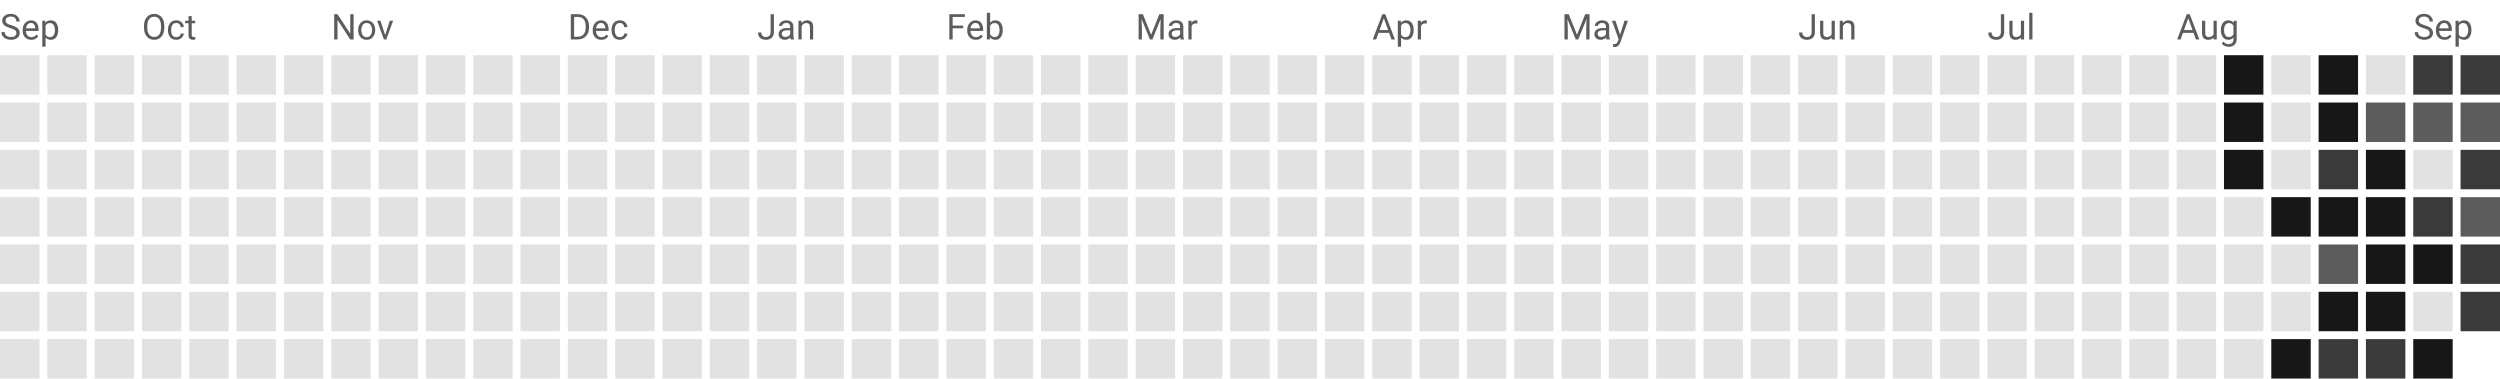
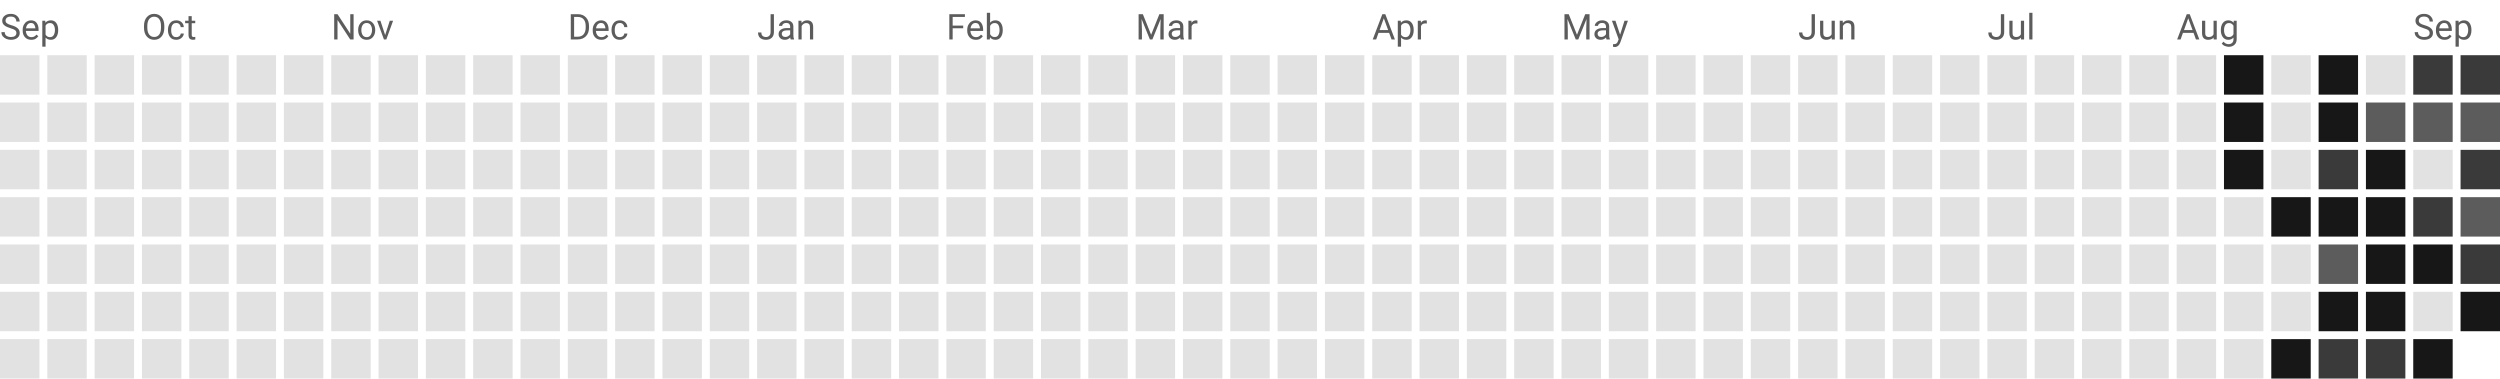
<svg xmlns="http://www.w3.org/2000/svg" width="634" height="96" viewBox="0 0 634 96" role="img">
  <text x="0" y="10" font-family="-apple-system,BlinkMacSystemFont,'Segoe UI',Roboto,Helvetica,Arial,sans-serif" font-size="9" fill="#5c5c5c">Sep</text>
  <text x="36" y="10" font-family="-apple-system,BlinkMacSystemFont,'Segoe UI',Roboto,Helvetica,Arial,sans-serif" font-size="9" fill="#5c5c5c">Oct</text>
  <text x="84" y="10" font-family="-apple-system,BlinkMacSystemFont,'Segoe UI',Roboto,Helvetica,Arial,sans-serif" font-size="9" fill="#5c5c5c">Nov</text>
  <text x="144" y="10" font-family="-apple-system,BlinkMacSystemFont,'Segoe UI',Roboto,Helvetica,Arial,sans-serif" font-size="9" fill="#5c5c5c">Dec</text>
  <text x="192" y="10" font-family="-apple-system,BlinkMacSystemFont,'Segoe UI',Roboto,Helvetica,Arial,sans-serif" font-size="9" fill="#5c5c5c">Jan</text>
  <text x="240" y="10" font-family="-apple-system,BlinkMacSystemFont,'Segoe UI',Roboto,Helvetica,Arial,sans-serif" font-size="9" fill="#5c5c5c">Feb</text>
  <text x="288" y="10" font-family="-apple-system,BlinkMacSystemFont,'Segoe UI',Roboto,Helvetica,Arial,sans-serif" font-size="9" fill="#5c5c5c">Mar</text>
  <text x="348" y="10" font-family="-apple-system,BlinkMacSystemFont,'Segoe UI',Roboto,Helvetica,Arial,sans-serif" font-size="9" fill="#5c5c5c">Apr</text>
  <text x="396" y="10" font-family="-apple-system,BlinkMacSystemFont,'Segoe UI',Roboto,Helvetica,Arial,sans-serif" font-size="9" fill="#5c5c5c">May</text>
  <text x="456" y="10" font-family="-apple-system,BlinkMacSystemFont,'Segoe UI',Roboto,Helvetica,Arial,sans-serif" font-size="9" fill="#5c5c5c">Jun</text>
  <text x="504" y="10" font-family="-apple-system,BlinkMacSystemFont,'Segoe UI',Roboto,Helvetica,Arial,sans-serif" font-size="9" fill="#5c5c5c">Jul</text>
  <text x="552" y="10" font-family="-apple-system,BlinkMacSystemFont,'Segoe UI',Roboto,Helvetica,Arial,sans-serif" font-size="9" fill="#5c5c5c">Aug</text>
  <text x="612" y="10" font-family="-apple-system,BlinkMacSystemFont,'Segoe UI',Roboto,Helvetica,Arial,sans-serif" font-size="9" fill="#5c5c5c">Sep</text>
  <rect x="0" y="14" width="10" height="10" fill="#e2e2e2" />
  <rect x="0" y="26" width="10" height="10" fill="#e2e2e2" />
  <rect x="0" y="38" width="10" height="10" fill="#e2e2e2" />
  <rect x="0" y="50" width="10" height="10" fill="#e2e2e2" />
  <rect x="0" y="62" width="10" height="10" fill="#e2e2e2" />
  <rect x="0" y="74" width="10" height="10" fill="#e2e2e2" />
  <rect x="0" y="86" width="10" height="10" fill="#e2e2e2" />
  <rect x="12" y="14" width="10" height="10" fill="#e2e2e2" />
  <rect x="12" y="26" width="10" height="10" fill="#e2e2e2" />
  <rect x="12" y="38" width="10" height="10" fill="#e2e2e2" />
  <rect x="12" y="50" width="10" height="10" fill="#e2e2e2" />
  <rect x="12" y="62" width="10" height="10" fill="#e2e2e2" />
  <rect x="12" y="74" width="10" height="10" fill="#e2e2e2" />
  <rect x="12" y="86" width="10" height="10" fill="#e2e2e2" />
  <rect x="24" y="14" width="10" height="10" fill="#e2e2e2" />
  <rect x="24" y="26" width="10" height="10" fill="#e2e2e2" />
  <rect x="24" y="38" width="10" height="10" fill="#e2e2e2" />
  <rect x="24" y="50" width="10" height="10" fill="#e2e2e2" />
  <rect x="24" y="62" width="10" height="10" fill="#e2e2e2" />
  <rect x="24" y="74" width="10" height="10" fill="#e2e2e2" />
  <rect x="24" y="86" width="10" height="10" fill="#e2e2e2" />
  <rect x="36" y="14" width="10" height="10" fill="#e2e2e2" />
  <rect x="36" y="26" width="10" height="10" fill="#e2e2e2" />
  <rect x="36" y="38" width="10" height="10" fill="#e2e2e2" />
  <rect x="36" y="50" width="10" height="10" fill="#e2e2e2" />
  <rect x="36" y="62" width="10" height="10" fill="#e2e2e2" />
  <rect x="36" y="74" width="10" height="10" fill="#e2e2e2" />
  <rect x="36" y="86" width="10" height="10" fill="#e2e2e2" />
  <rect x="48" y="14" width="10" height="10" fill="#e2e2e2" />
  <rect x="48" y="26" width="10" height="10" fill="#e2e2e2" />
  <rect x="48" y="38" width="10" height="10" fill="#e2e2e2" />
  <rect x="48" y="50" width="10" height="10" fill="#e2e2e2" />
  <rect x="48" y="62" width="10" height="10" fill="#e2e2e2" />
  <rect x="48" y="74" width="10" height="10" fill="#e2e2e2" />
  <rect x="48" y="86" width="10" height="10" fill="#e2e2e2" />
  <rect x="60" y="14" width="10" height="10" fill="#e2e2e2" />
  <rect x="60" y="26" width="10" height="10" fill="#e2e2e2" />
  <rect x="60" y="38" width="10" height="10" fill="#e2e2e2" />
  <rect x="60" y="50" width="10" height="10" fill="#e2e2e2" />
  <rect x="60" y="62" width="10" height="10" fill="#e2e2e2" />
  <rect x="60" y="74" width="10" height="10" fill="#e2e2e2" />
  <rect x="60" y="86" width="10" height="10" fill="#e2e2e2" />
  <rect x="72" y="14" width="10" height="10" fill="#e2e2e2" />
  <rect x="72" y="26" width="10" height="10" fill="#e2e2e2" />
  <rect x="72" y="38" width="10" height="10" fill="#e2e2e2" />
  <rect x="72" y="50" width="10" height="10" fill="#e2e2e2" />
  <rect x="72" y="62" width="10" height="10" fill="#e2e2e2" />
  <rect x="72" y="74" width="10" height="10" fill="#e2e2e2" />
  <rect x="72" y="86" width="10" height="10" fill="#e2e2e2" />
  <rect x="84" y="14" width="10" height="10" fill="#e2e2e2" />
  <rect x="84" y="26" width="10" height="10" fill="#e2e2e2" />
  <rect x="84" y="38" width="10" height="10" fill="#e2e2e2" />
  <rect x="84" y="50" width="10" height="10" fill="#e2e2e2" />
  <rect x="84" y="62" width="10" height="10" fill="#e2e2e2" />
  <rect x="84" y="74" width="10" height="10" fill="#e2e2e2" />
  <rect x="84" y="86" width="10" height="10" fill="#e2e2e2" />
  <rect x="96" y="14" width="10" height="10" fill="#e2e2e2" />
  <rect x="96" y="26" width="10" height="10" fill="#e2e2e2" />
  <rect x="96" y="38" width="10" height="10" fill="#e2e2e2" />
  <rect x="96" y="50" width="10" height="10" fill="#e2e2e2" />
  <rect x="96" y="62" width="10" height="10" fill="#e2e2e2" />
  <rect x="96" y="74" width="10" height="10" fill="#e2e2e2" />
  <rect x="96" y="86" width="10" height="10" fill="#e2e2e2" />
  <rect x="108" y="14" width="10" height="10" fill="#e2e2e2" />
  <rect x="108" y="26" width="10" height="10" fill="#e2e2e2" />
  <rect x="108" y="38" width="10" height="10" fill="#e2e2e2" />
  <rect x="108" y="50" width="10" height="10" fill="#e2e2e2" />
  <rect x="108" y="62" width="10" height="10" fill="#e2e2e2" />
  <rect x="108" y="74" width="10" height="10" fill="#e2e2e2" />
  <rect x="108" y="86" width="10" height="10" fill="#e2e2e2" />
  <rect x="120" y="14" width="10" height="10" fill="#e2e2e2" />
  <rect x="120" y="26" width="10" height="10" fill="#e2e2e2" />
  <rect x="120" y="38" width="10" height="10" fill="#e2e2e2" />
  <rect x="120" y="50" width="10" height="10" fill="#e2e2e2" />
  <rect x="120" y="62" width="10" height="10" fill="#e2e2e2" />
  <rect x="120" y="74" width="10" height="10" fill="#e2e2e2" />
  <rect x="120" y="86" width="10" height="10" fill="#e2e2e2" />
  <rect x="132" y="14" width="10" height="10" fill="#e2e2e2" />
  <rect x="132" y="26" width="10" height="10" fill="#e2e2e2" />
  <rect x="132" y="38" width="10" height="10" fill="#e2e2e2" />
  <rect x="132" y="50" width="10" height="10" fill="#e2e2e2" />
  <rect x="132" y="62" width="10" height="10" fill="#e2e2e2" />
  <rect x="132" y="74" width="10" height="10" fill="#e2e2e2" />
  <rect x="132" y="86" width="10" height="10" fill="#e2e2e2" />
  <rect x="144" y="14" width="10" height="10" fill="#e2e2e2" />
  <rect x="144" y="26" width="10" height="10" fill="#e2e2e2" />
  <rect x="144" y="38" width="10" height="10" fill="#e2e2e2" />
  <rect x="144" y="50" width="10" height="10" fill="#e2e2e2" />
  <rect x="144" y="62" width="10" height="10" fill="#e2e2e2" />
  <rect x="144" y="74" width="10" height="10" fill="#e2e2e2" />
  <rect x="144" y="86" width="10" height="10" fill="#e2e2e2" />
  <rect x="156" y="14" width="10" height="10" fill="#e2e2e2" />
  <rect x="156" y="26" width="10" height="10" fill="#e2e2e2" />
  <rect x="156" y="38" width="10" height="10" fill="#e2e2e2" />
  <rect x="156" y="50" width="10" height="10" fill="#e2e2e2" />
  <rect x="156" y="62" width="10" height="10" fill="#e2e2e2" />
  <rect x="156" y="74" width="10" height="10" fill="#e2e2e2" />
  <rect x="156" y="86" width="10" height="10" fill="#e2e2e2" />
  <rect x="168" y="14" width="10" height="10" fill="#e2e2e2" />
  <rect x="168" y="26" width="10" height="10" fill="#e2e2e2" />
  <rect x="168" y="38" width="10" height="10" fill="#e2e2e2" />
  <rect x="168" y="50" width="10" height="10" fill="#e2e2e2" />
  <rect x="168" y="62" width="10" height="10" fill="#e2e2e2" />
  <rect x="168" y="74" width="10" height="10" fill="#e2e2e2" />
  <rect x="168" y="86" width="10" height="10" fill="#e2e2e2" />
  <rect x="180" y="14" width="10" height="10" fill="#e2e2e2" />
  <rect x="180" y="26" width="10" height="10" fill="#e2e2e2" />
  <rect x="180" y="38" width="10" height="10" fill="#e2e2e2" />
  <rect x="180" y="50" width="10" height="10" fill="#e2e2e2" />
  <rect x="180" y="62" width="10" height="10" fill="#e2e2e2" />
  <rect x="180" y="74" width="10" height="10" fill="#e2e2e2" />
  <rect x="180" y="86" width="10" height="10" fill="#e2e2e2" />
  <rect x="192" y="14" width="10" height="10" fill="#e2e2e2" />
  <rect x="192" y="26" width="10" height="10" fill="#e2e2e2" />
  <rect x="192" y="38" width="10" height="10" fill="#e2e2e2" />
  <rect x="192" y="50" width="10" height="10" fill="#e2e2e2" />
  <rect x="192" y="62" width="10" height="10" fill="#e2e2e2" />
  <rect x="192" y="74" width="10" height="10" fill="#e2e2e2" />
  <rect x="192" y="86" width="10" height="10" fill="#e2e2e2" />
  <rect x="204" y="14" width="10" height="10" fill="#e2e2e2" />
  <rect x="204" y="26" width="10" height="10" fill="#e2e2e2" />
  <rect x="204" y="38" width="10" height="10" fill="#e2e2e2" />
  <rect x="204" y="50" width="10" height="10" fill="#e2e2e2" />
  <rect x="204" y="62" width="10" height="10" fill="#e2e2e2" />
  <rect x="204" y="74" width="10" height="10" fill="#e2e2e2" />
  <rect x="204" y="86" width="10" height="10" fill="#e2e2e2" />
  <rect x="216" y="14" width="10" height="10" fill="#e2e2e2" />
  <rect x="216" y="26" width="10" height="10" fill="#e2e2e2" />
  <rect x="216" y="38" width="10" height="10" fill="#e2e2e2" />
  <rect x="216" y="50" width="10" height="10" fill="#e2e2e2" />
  <rect x="216" y="62" width="10" height="10" fill="#e2e2e2" />
  <rect x="216" y="74" width="10" height="10" fill="#e2e2e2" />
  <rect x="216" y="86" width="10" height="10" fill="#e2e2e2" />
  <rect x="228" y="14" width="10" height="10" fill="#e2e2e2" />
  <rect x="228" y="26" width="10" height="10" fill="#e2e2e2" />
  <rect x="228" y="38" width="10" height="10" fill="#e2e2e2" />
  <rect x="228" y="50" width="10" height="10" fill="#e2e2e2" />
  <rect x="228" y="62" width="10" height="10" fill="#e2e2e2" />
  <rect x="228" y="74" width="10" height="10" fill="#e2e2e2" />
  <rect x="228" y="86" width="10" height="10" fill="#e2e2e2" />
  <rect x="240" y="14" width="10" height="10" fill="#e2e2e2" />
  <rect x="240" y="26" width="10" height="10" fill="#e2e2e2" />
  <rect x="240" y="38" width="10" height="10" fill="#e2e2e2" />
  <rect x="240" y="50" width="10" height="10" fill="#e2e2e2" />
  <rect x="240" y="62" width="10" height="10" fill="#e2e2e2" />
  <rect x="240" y="74" width="10" height="10" fill="#e2e2e2" />
  <rect x="240" y="86" width="10" height="10" fill="#e2e2e2" />
  <rect x="252" y="14" width="10" height="10" fill="#e2e2e2" />
  <rect x="252" y="26" width="10" height="10" fill="#e2e2e2" />
  <rect x="252" y="38" width="10" height="10" fill="#e2e2e2" />
  <rect x="252" y="50" width="10" height="10" fill="#e2e2e2" />
  <rect x="252" y="62" width="10" height="10" fill="#e2e2e2" />
  <rect x="252" y="74" width="10" height="10" fill="#e2e2e2" />
  <rect x="252" y="86" width="10" height="10" fill="#e2e2e2" />
  <rect x="264" y="14" width="10" height="10" fill="#e2e2e2" />
  <rect x="264" y="26" width="10" height="10" fill="#e2e2e2" />
  <rect x="264" y="38" width="10" height="10" fill="#e2e2e2" />
  <rect x="264" y="50" width="10" height="10" fill="#e2e2e2" />
  <rect x="264" y="62" width="10" height="10" fill="#e2e2e2" />
  <rect x="264" y="74" width="10" height="10" fill="#e2e2e2" />
  <rect x="264" y="86" width="10" height="10" fill="#e2e2e2" />
  <rect x="276" y="14" width="10" height="10" fill="#e2e2e2" />
  <rect x="276" y="26" width="10" height="10" fill="#e2e2e2" />
  <rect x="276" y="38" width="10" height="10" fill="#e2e2e2" />
  <rect x="276" y="50" width="10" height="10" fill="#e2e2e2" />
  <rect x="276" y="62" width="10" height="10" fill="#e2e2e2" />
  <rect x="276" y="74" width="10" height="10" fill="#e2e2e2" />
  <rect x="276" y="86" width="10" height="10" fill="#e2e2e2" />
  <rect x="288" y="14" width="10" height="10" fill="#e2e2e2" />
  <rect x="288" y="26" width="10" height="10" fill="#e2e2e2" />
  <rect x="288" y="38" width="10" height="10" fill="#e2e2e2" />
  <rect x="288" y="50" width="10" height="10" fill="#e2e2e2" />
  <rect x="288" y="62" width="10" height="10" fill="#e2e2e2" />
  <rect x="288" y="74" width="10" height="10" fill="#e2e2e2" />
  <rect x="288" y="86" width="10" height="10" fill="#e2e2e2" />
  <rect x="300" y="14" width="10" height="10" fill="#e2e2e2" />
  <rect x="300" y="26" width="10" height="10" fill="#e2e2e2" />
  <rect x="300" y="38" width="10" height="10" fill="#e2e2e2" />
  <rect x="300" y="50" width="10" height="10" fill="#e2e2e2" />
  <rect x="300" y="62" width="10" height="10" fill="#e2e2e2" />
  <rect x="300" y="74" width="10" height="10" fill="#e2e2e2" />
  <rect x="300" y="86" width="10" height="10" fill="#e2e2e2" />
  <rect x="312" y="14" width="10" height="10" fill="#e2e2e2" />
  <rect x="312" y="26" width="10" height="10" fill="#e2e2e2" />
  <rect x="312" y="38" width="10" height="10" fill="#e2e2e2" />
  <rect x="312" y="50" width="10" height="10" fill="#e2e2e2" />
  <rect x="312" y="62" width="10" height="10" fill="#e2e2e2" />
  <rect x="312" y="74" width="10" height="10" fill="#e2e2e2" />
  <rect x="312" y="86" width="10" height="10" fill="#e2e2e2" />
  <rect x="324" y="14" width="10" height="10" fill="#e2e2e2" />
  <rect x="324" y="26" width="10" height="10" fill="#e2e2e2" />
  <rect x="324" y="38" width="10" height="10" fill="#e2e2e2" />
  <rect x="324" y="50" width="10" height="10" fill="#e2e2e2" />
  <rect x="324" y="62" width="10" height="10" fill="#e2e2e2" />
  <rect x="324" y="74" width="10" height="10" fill="#e2e2e2" />
  <rect x="324" y="86" width="10" height="10" fill="#e2e2e2" />
  <rect x="336" y="14" width="10" height="10" fill="#e2e2e2" />
  <rect x="336" y="26" width="10" height="10" fill="#e2e2e2" />
  <rect x="336" y="38" width="10" height="10" fill="#e2e2e2" />
  <rect x="336" y="50" width="10" height="10" fill="#e2e2e2" />
  <rect x="336" y="62" width="10" height="10" fill="#e2e2e2" />
  <rect x="336" y="74" width="10" height="10" fill="#e2e2e2" />
  <rect x="336" y="86" width="10" height="10" fill="#e2e2e2" />
  <rect x="348" y="14" width="10" height="10" fill="#e2e2e2" />
  <rect x="348" y="26" width="10" height="10" fill="#e2e2e2" />
  <rect x="348" y="38" width="10" height="10" fill="#e2e2e2" />
  <rect x="348" y="50" width="10" height="10" fill="#e2e2e2" />
  <rect x="348" y="62" width="10" height="10" fill="#e2e2e2" />
  <rect x="348" y="74" width="10" height="10" fill="#e2e2e2" />
  <rect x="348" y="86" width="10" height="10" fill="#e2e2e2" />
  <rect x="360" y="14" width="10" height="10" fill="#e2e2e2" />
  <rect x="360" y="26" width="10" height="10" fill="#e2e2e2" />
  <rect x="360" y="38" width="10" height="10" fill="#e2e2e2" />
  <rect x="360" y="50" width="10" height="10" fill="#e2e2e2" />
  <rect x="360" y="62" width="10" height="10" fill="#e2e2e2" />
  <rect x="360" y="74" width="10" height="10" fill="#e2e2e2" />
  <rect x="360" y="86" width="10" height="10" fill="#e2e2e2" />
  <rect x="372" y="14" width="10" height="10" fill="#e2e2e2" />
  <rect x="372" y="26" width="10" height="10" fill="#e2e2e2" />
  <rect x="372" y="38" width="10" height="10" fill="#e2e2e2" />
  <rect x="372" y="50" width="10" height="10" fill="#e2e2e2" />
  <rect x="372" y="62" width="10" height="10" fill="#e2e2e2" />
  <rect x="372" y="74" width="10" height="10" fill="#e2e2e2" />
  <rect x="372" y="86" width="10" height="10" fill="#e2e2e2" />
  <rect x="384" y="14" width="10" height="10" fill="#e2e2e2" />
  <rect x="384" y="26" width="10" height="10" fill="#e2e2e2" />
  <rect x="384" y="38" width="10" height="10" fill="#e2e2e2" />
  <rect x="384" y="50" width="10" height="10" fill="#e2e2e2" />
  <rect x="384" y="62" width="10" height="10" fill="#e2e2e2" />
  <rect x="384" y="74" width="10" height="10" fill="#e2e2e2" />
  <rect x="384" y="86" width="10" height="10" fill="#e2e2e2" />
  <rect x="396" y="14" width="10" height="10" fill="#e2e2e2" />
  <rect x="396" y="26" width="10" height="10" fill="#e2e2e2" />
  <rect x="396" y="38" width="10" height="10" fill="#e2e2e2" />
  <rect x="396" y="50" width="10" height="10" fill="#e2e2e2" />
  <rect x="396" y="62" width="10" height="10" fill="#e2e2e2" />
  <rect x="396" y="74" width="10" height="10" fill="#e2e2e2" />
  <rect x="396" y="86" width="10" height="10" fill="#e2e2e2" />
  <rect x="408" y="14" width="10" height="10" fill="#e2e2e2" />
  <rect x="408" y="26" width="10" height="10" fill="#e2e2e2" />
  <rect x="408" y="38" width="10" height="10" fill="#e2e2e2" />
  <rect x="408" y="50" width="10" height="10" fill="#e2e2e2" />
  <rect x="408" y="62" width="10" height="10" fill="#e2e2e2" />
  <rect x="408" y="74" width="10" height="10" fill="#e2e2e2" />
  <rect x="408" y="86" width="10" height="10" fill="#e2e2e2" />
  <rect x="420" y="14" width="10" height="10" fill="#e2e2e2" />
  <rect x="420" y="26" width="10" height="10" fill="#e2e2e2" />
  <rect x="420" y="38" width="10" height="10" fill="#e2e2e2" />
  <rect x="420" y="50" width="10" height="10" fill="#e2e2e2" />
  <rect x="420" y="62" width="10" height="10" fill="#e2e2e2" />
  <rect x="420" y="74" width="10" height="10" fill="#e2e2e2" />
  <rect x="420" y="86" width="10" height="10" fill="#e2e2e2" />
  <rect x="432" y="14" width="10" height="10" fill="#e2e2e2" />
  <rect x="432" y="26" width="10" height="10" fill="#e2e2e2" />
  <rect x="432" y="38" width="10" height="10" fill="#e2e2e2" />
  <rect x="432" y="50" width="10" height="10" fill="#e2e2e2" />
  <rect x="432" y="62" width="10" height="10" fill="#e2e2e2" />
  <rect x="432" y="74" width="10" height="10" fill="#e2e2e2" />
  <rect x="432" y="86" width="10" height="10" fill="#e2e2e2" />
  <rect x="444" y="14" width="10" height="10" fill="#e2e2e2" />
  <rect x="444" y="26" width="10" height="10" fill="#e2e2e2" />
  <rect x="444" y="38" width="10" height="10" fill="#e2e2e2" />
  <rect x="444" y="50" width="10" height="10" fill="#e2e2e2" />
  <rect x="444" y="62" width="10" height="10" fill="#e2e2e2" />
  <rect x="444" y="74" width="10" height="10" fill="#e2e2e2" />
  <rect x="444" y="86" width="10" height="10" fill="#e2e2e2" />
  <rect x="456" y="14" width="10" height="10" fill="#e2e2e2" />
  <rect x="456" y="26" width="10" height="10" fill="#e2e2e2" />
  <rect x="456" y="38" width="10" height="10" fill="#e2e2e2" />
  <rect x="456" y="50" width="10" height="10" fill="#e2e2e2" />
  <rect x="456" y="62" width="10" height="10" fill="#e2e2e2" />
  <rect x="456" y="74" width="10" height="10" fill="#e2e2e2" />
  <rect x="456" y="86" width="10" height="10" fill="#e2e2e2" />
  <rect x="468" y="14" width="10" height="10" fill="#e2e2e2" />
  <rect x="468" y="26" width="10" height="10" fill="#e2e2e2" />
  <rect x="468" y="38" width="10" height="10" fill="#e2e2e2" />
  <rect x="468" y="50" width="10" height="10" fill="#e2e2e2" />
  <rect x="468" y="62" width="10" height="10" fill="#e2e2e2" />
  <rect x="468" y="74" width="10" height="10" fill="#e2e2e2" />
  <rect x="468" y="86" width="10" height="10" fill="#e2e2e2" />
  <rect x="480" y="14" width="10" height="10" fill="#e2e2e2" />
  <rect x="480" y="26" width="10" height="10" fill="#e2e2e2" />
  <rect x="480" y="38" width="10" height="10" fill="#e2e2e2" />
  <rect x="480" y="50" width="10" height="10" fill="#e2e2e2" />
  <rect x="480" y="62" width="10" height="10" fill="#e2e2e2" />
  <rect x="480" y="74" width="10" height="10" fill="#e2e2e2" />
  <rect x="480" y="86" width="10" height="10" fill="#e2e2e2" />
  <rect x="492" y="14" width="10" height="10" fill="#e2e2e2" />
  <rect x="492" y="26" width="10" height="10" fill="#e2e2e2" />
  <rect x="492" y="38" width="10" height="10" fill="#e2e2e2" />
  <rect x="492" y="50" width="10" height="10" fill="#e2e2e2" />
  <rect x="492" y="62" width="10" height="10" fill="#e2e2e2" />
  <rect x="492" y="74" width="10" height="10" fill="#e2e2e2" />
  <rect x="492" y="86" width="10" height="10" fill="#e2e2e2" />
  <rect x="504" y="14" width="10" height="10" fill="#e2e2e2" />
  <rect x="504" y="26" width="10" height="10" fill="#e2e2e2" />
  <rect x="504" y="38" width="10" height="10" fill="#e2e2e2" />
  <rect x="504" y="50" width="10" height="10" fill="#e2e2e2" />
  <rect x="504" y="62" width="10" height="10" fill="#e2e2e2" />
  <rect x="504" y="74" width="10" height="10" fill="#e2e2e2" />
  <rect x="504" y="86" width="10" height="10" fill="#e2e2e2" />
  <rect x="516" y="14" width="10" height="10" fill="#e2e2e2" />
  <rect x="516" y="26" width="10" height="10" fill="#e2e2e2" />
  <rect x="516" y="38" width="10" height="10" fill="#e2e2e2" />
  <rect x="516" y="50" width="10" height="10" fill="#e2e2e2" />
  <rect x="516" y="62" width="10" height="10" fill="#e2e2e2" />
  <rect x="516" y="74" width="10" height="10" fill="#e2e2e2" />
  <rect x="516" y="86" width="10" height="10" fill="#e2e2e2" />
  <rect x="528" y="14" width="10" height="10" fill="#e2e2e2" />
  <rect x="528" y="26" width="10" height="10" fill="#e2e2e2" />
  <rect x="528" y="38" width="10" height="10" fill="#e2e2e2" />
  <rect x="528" y="50" width="10" height="10" fill="#e2e2e2" />
  <rect x="528" y="62" width="10" height="10" fill="#e2e2e2" />
  <rect x="528" y="74" width="10" height="10" fill="#e2e2e2" />
  <rect x="528" y="86" width="10" height="10" fill="#e2e2e2" />
  <rect x="540" y="14" width="10" height="10" fill="#e2e2e2" />
  <rect x="540" y="26" width="10" height="10" fill="#e2e2e2" />
  <rect x="540" y="38" width="10" height="10" fill="#e2e2e2" />
  <rect x="540" y="50" width="10" height="10" fill="#e2e2e2" />
  <rect x="540" y="62" width="10" height="10" fill="#e2e2e2" />
  <rect x="540" y="74" width="10" height="10" fill="#e2e2e2" />
  <rect x="540" y="86" width="10" height="10" fill="#e2e2e2" />
  <rect x="552" y="14" width="10" height="10" fill="#e2e2e2" />
  <rect x="552" y="26" width="10" height="10" fill="#e2e2e2" />
  <rect x="552" y="38" width="10" height="10" fill="#e2e2e2" />
  <rect x="552" y="50" width="10" height="10" fill="#e2e2e2" />
  <rect x="552" y="62" width="10" height="10" fill="#e2e2e2" />
  <rect x="552" y="74" width="10" height="10" fill="#e2e2e2" />
  <rect x="552" y="86" width="10" height="10" fill="#e2e2e2" />
  <rect x="564" y="14" width="10" height="10" fill="#171717" />
  <rect x="564" y="26" width="10" height="10" fill="#171717" />
  <rect x="564" y="38" width="10" height="10" fill="#171717" />
  <rect x="564" y="50" width="10" height="10" fill="#e2e2e2" />
  <rect x="564" y="62" width="10" height="10" fill="#e2e2e2" />
  <rect x="564" y="74" width="10" height="10" fill="#e2e2e2" />
  <rect x="564" y="86" width="10" height="10" fill="#e2e2e2" />
  <rect x="576" y="14" width="10" height="10" fill="#e2e2e2" />
  <rect x="576" y="26" width="10" height="10" fill="#e2e2e2" />
  <rect x="576" y="38" width="10" height="10" fill="#e2e2e2" />
  <rect x="576" y="50" width="10" height="10" fill="#171717" />
  <rect x="576" y="62" width="10" height="10" fill="#e2e2e2" />
  <rect x="576" y="74" width="10" height="10" fill="#e2e2e2" />
  <rect x="576" y="86" width="10" height="10" fill="#171717" />
  <rect x="588" y="14" width="10" height="10" fill="#171717" />
  <rect x="588" y="26" width="10" height="10" fill="#171717" />
  <rect x="588" y="38" width="10" height="10" fill="#3a3a3a" />
  <rect x="588" y="50" width="10" height="10" fill="#171717" />
  <rect x="588" y="62" width="10" height="10" fill="#5c5c5c" />
  <rect x="588" y="74" width="10" height="10" fill="#171717" />
  <rect x="588" y="86" width="10" height="10" fill="#3a3a3a" />
  <rect x="600" y="14" width="10" height="10" fill="#e2e2e2" />
  <rect x="600" y="26" width="10" height="10" fill="#5c5c5c" />
  <rect x="600" y="38" width="10" height="10" fill="#171717" />
  <rect x="600" y="50" width="10" height="10" fill="#171717" />
  <rect x="600" y="62" width="10" height="10" fill="#171717" />
  <rect x="600" y="74" width="10" height="10" fill="#171717" />
  <rect x="600" y="86" width="10" height="10" fill="#3a3a3a" />
  <rect x="612" y="14" width="10" height="10" fill="#3a3a3a" />
  <rect x="612" y="26" width="10" height="10" fill="#5c5c5c" />
  <rect x="612" y="38" width="10" height="10" fill="#e2e2e2" />
  <rect x="612" y="50" width="10" height="10" fill="#3a3a3a" />
  <rect x="612" y="62" width="10" height="10" fill="#171717" />
  <rect x="612" y="74" width="10" height="10" fill="#e2e2e2" />
  <rect x="612" y="86" width="10" height="10" fill="#171717" />
  <rect x="624" y="14" width="10" height="10" fill="#3a3a3a" />
  <rect x="624" y="26" width="10" height="10" fill="#5c5c5c" />
  <rect x="624" y="38" width="10" height="10" fill="#3a3a3a" />
  <rect x="624" y="50" width="10" height="10" fill="#5c5c5c" />
  <rect x="624" y="62" width="10" height="10" fill="#3a3a3a" />
-   <rect x="624" y="74" width="10" height="10" fill="#3a3a3a" />
+   <rect x="624" y="74" width="10" height="10" fill="#171717" />
</svg>
